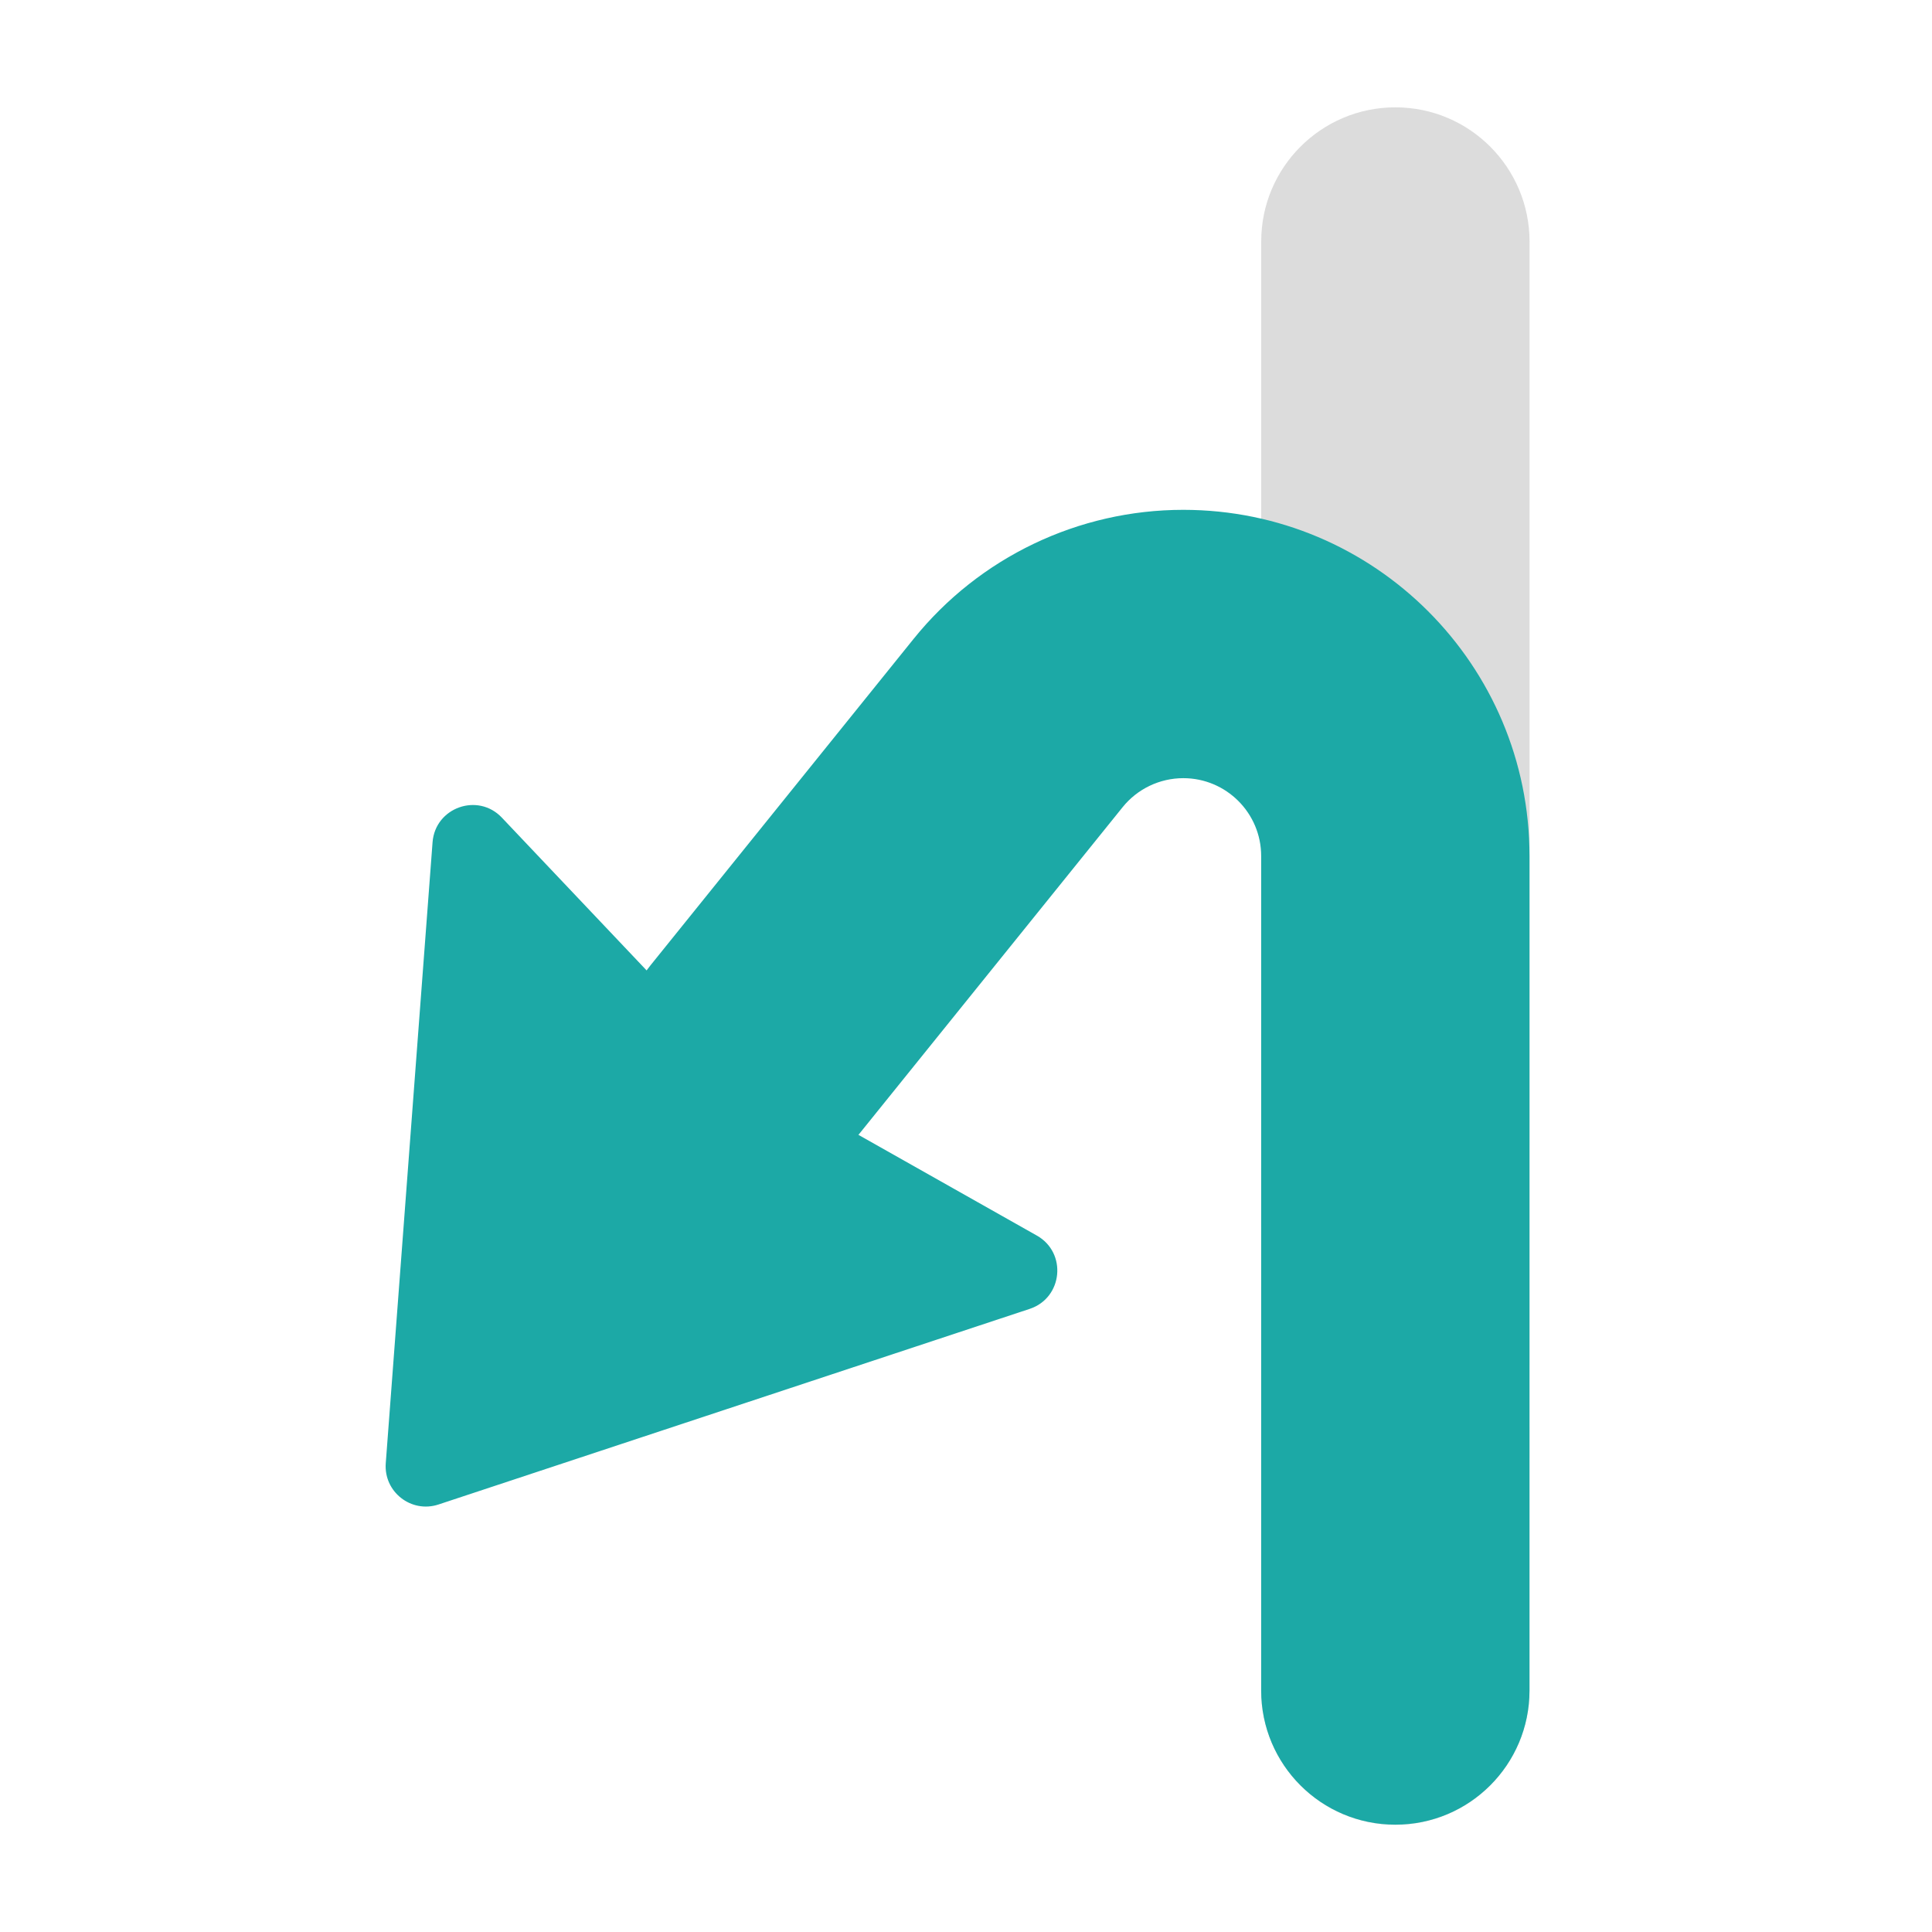
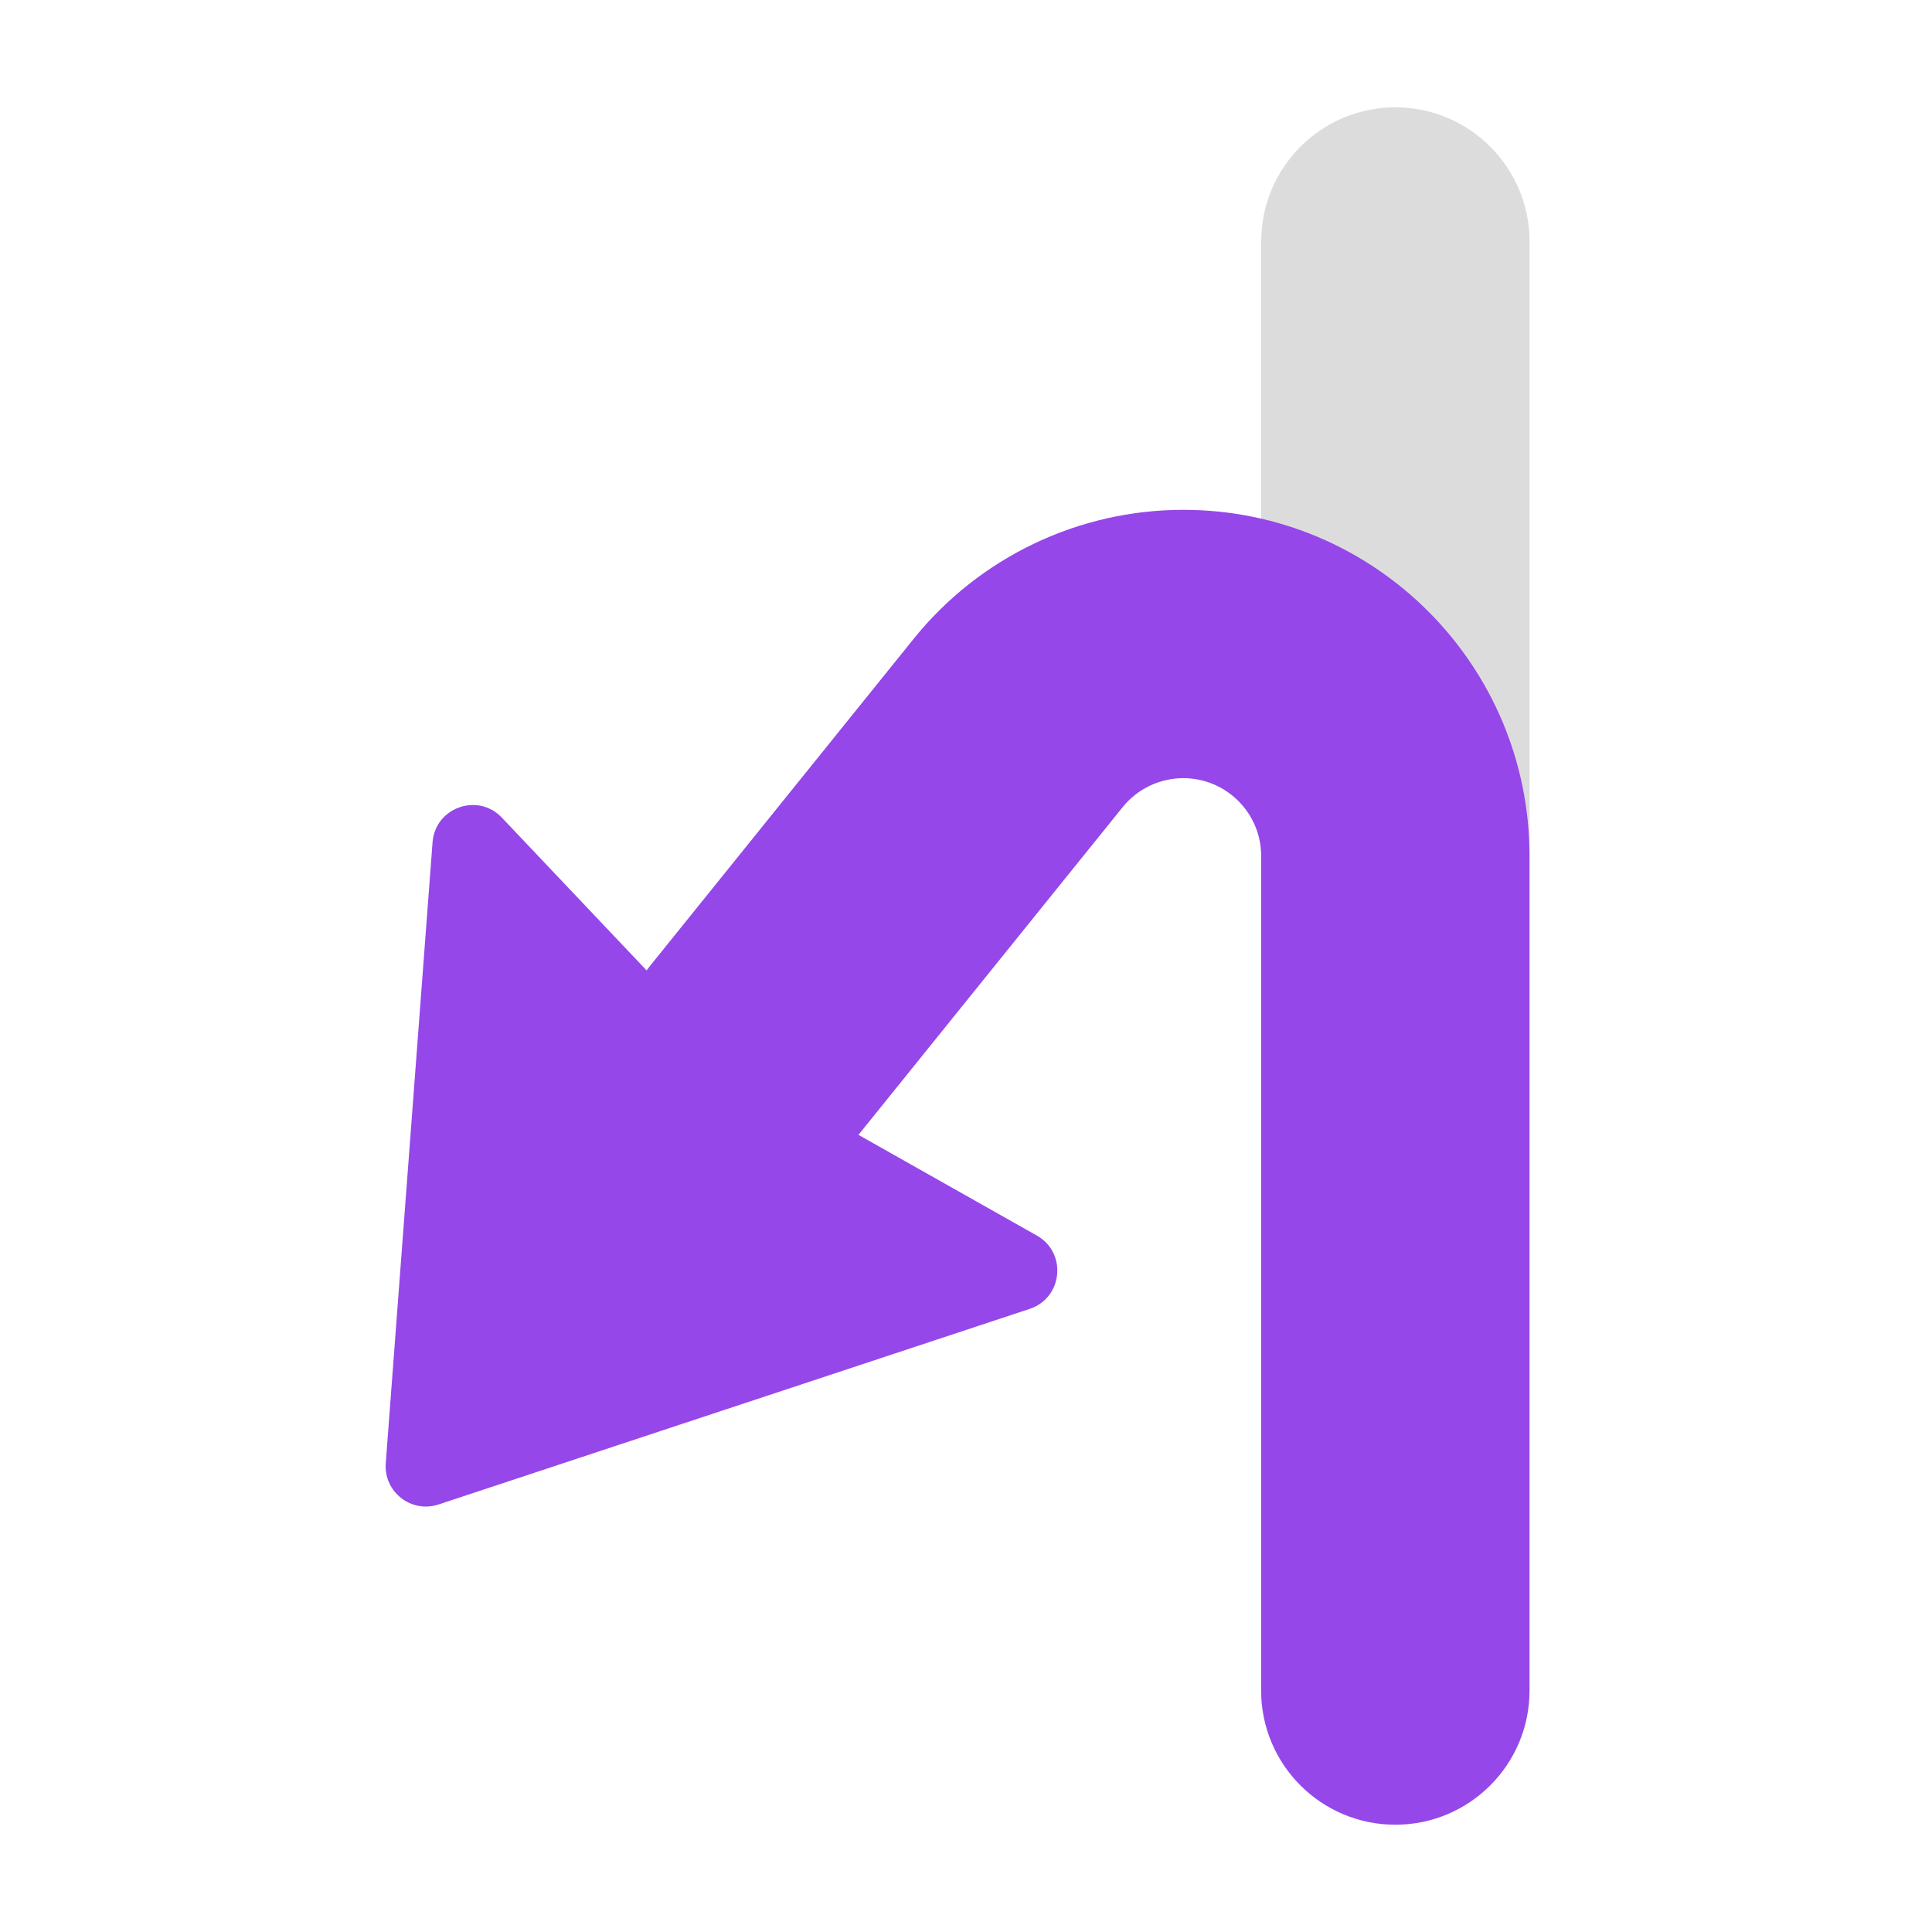
<svg xmlns="http://www.w3.org/2000/svg" width="36" height="36" viewBox="0 0 36 36" fill="none">
  <path fill-rule="evenodd" clip-rule="evenodd" d="M23.501 7.485C23.501 10.729 23.501 14.979 23.501 19C23.5 22.25 23.5 26.001 23.5 28.939L23.5 31.503C23.5 32.884 24.62 34.003 26 34.003C27.381 34.003 28.5 32.884 28.5 31.503L28.5 28.939C28.5 26.001 28.5 22.25 28.501 19C28.501 14.979 28.501 10.729 28.501 7.484L28.501 4.5C28.5 3.12 27.381 2 26.001 2C24.62 2 23.5 3.12 23.501 4.5L23.501 7.485Z" fill="#898989" fill-opacity="0.3" />
-   <path d="M28.5 15.951C28.5 12.388 25.612 9.5 22.049 9.5C20.097 9.5 18.251 10.383 17.026 11.902L12.123 17.985C11.256 19.06 11.425 20.633 12.5 21.5C13.575 22.367 15.149 22.198 16.015 21.123L20.919 15.04C21.194 14.699 21.61 14.5 22.049 14.5C22.85 14.5 23.5 15.15 23.5 15.951V31.5C23.5 32.881 24.619 34 26 34C27.381 34 28.5 32.881 28.5 31.5V15.951Z" fill="#1CA9A6" />
-   <path d="M8.171 28.034C7.663 28.202 7.148 27.799 7.188 27.265L8.06 15.695C8.109 15.046 8.905 14.763 9.352 15.236L13.751 19.879L19.32 23.023C19.887 23.343 19.805 24.184 19.187 24.389L8.171 28.034Z" fill="#1CA9A6" />
+   <path d="M28.5 15.951C28.5 12.388 25.612 9.5 22.049 9.5C20.097 9.5 18.251 10.383 17.026 11.902L12.123 17.985C11.256 19.06 11.425 20.633 12.5 21.5C13.575 22.367 15.149 22.198 16.015 21.123L20.919 15.04C21.194 14.699 21.61 14.5 22.049 14.5C22.85 14.5 23.5 15.15 23.5 15.951V31.5C23.5 32.881 24.619 34 26 34C27.381 34 28.5 32.881 28.5 31.5V15.951Z" fill="#9547E9" />
+   <path d="M8.171 28.034C7.663 28.202 7.148 27.799 7.188 27.265L8.06 15.695C8.109 15.046 8.905 14.763 9.352 15.236L13.751 19.879L19.32 23.023C19.887 23.343 19.805 24.184 19.187 24.389L8.171 28.034Z" fill="#9547E9" />
</svg>
